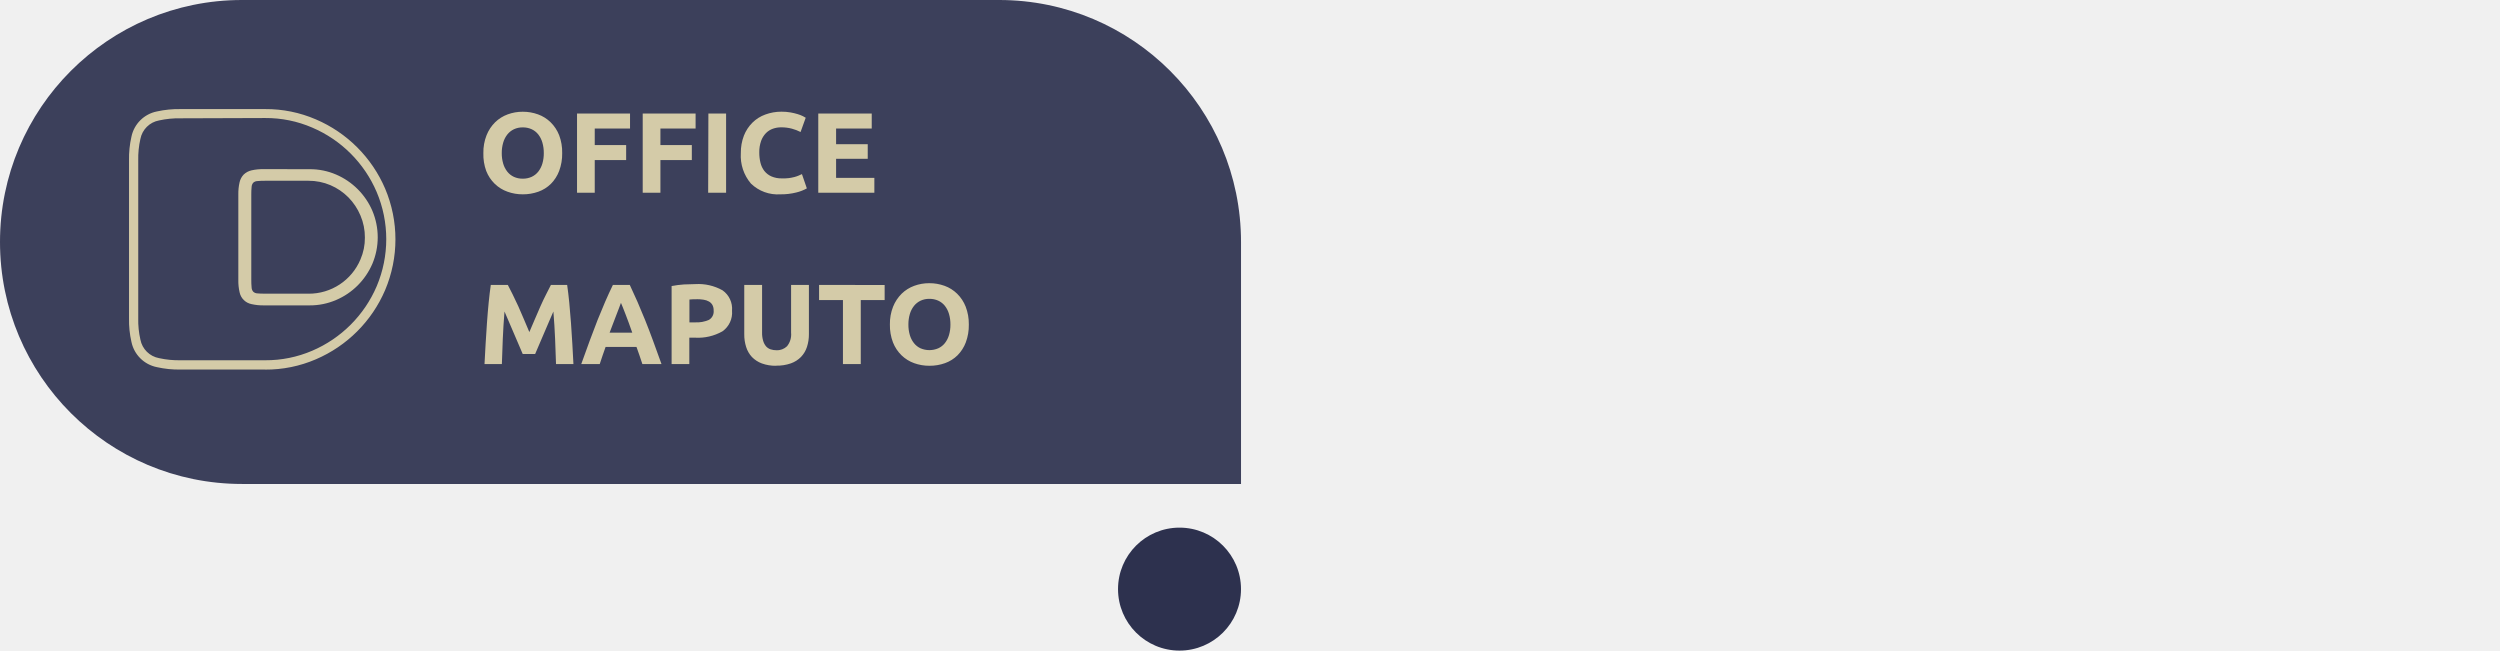
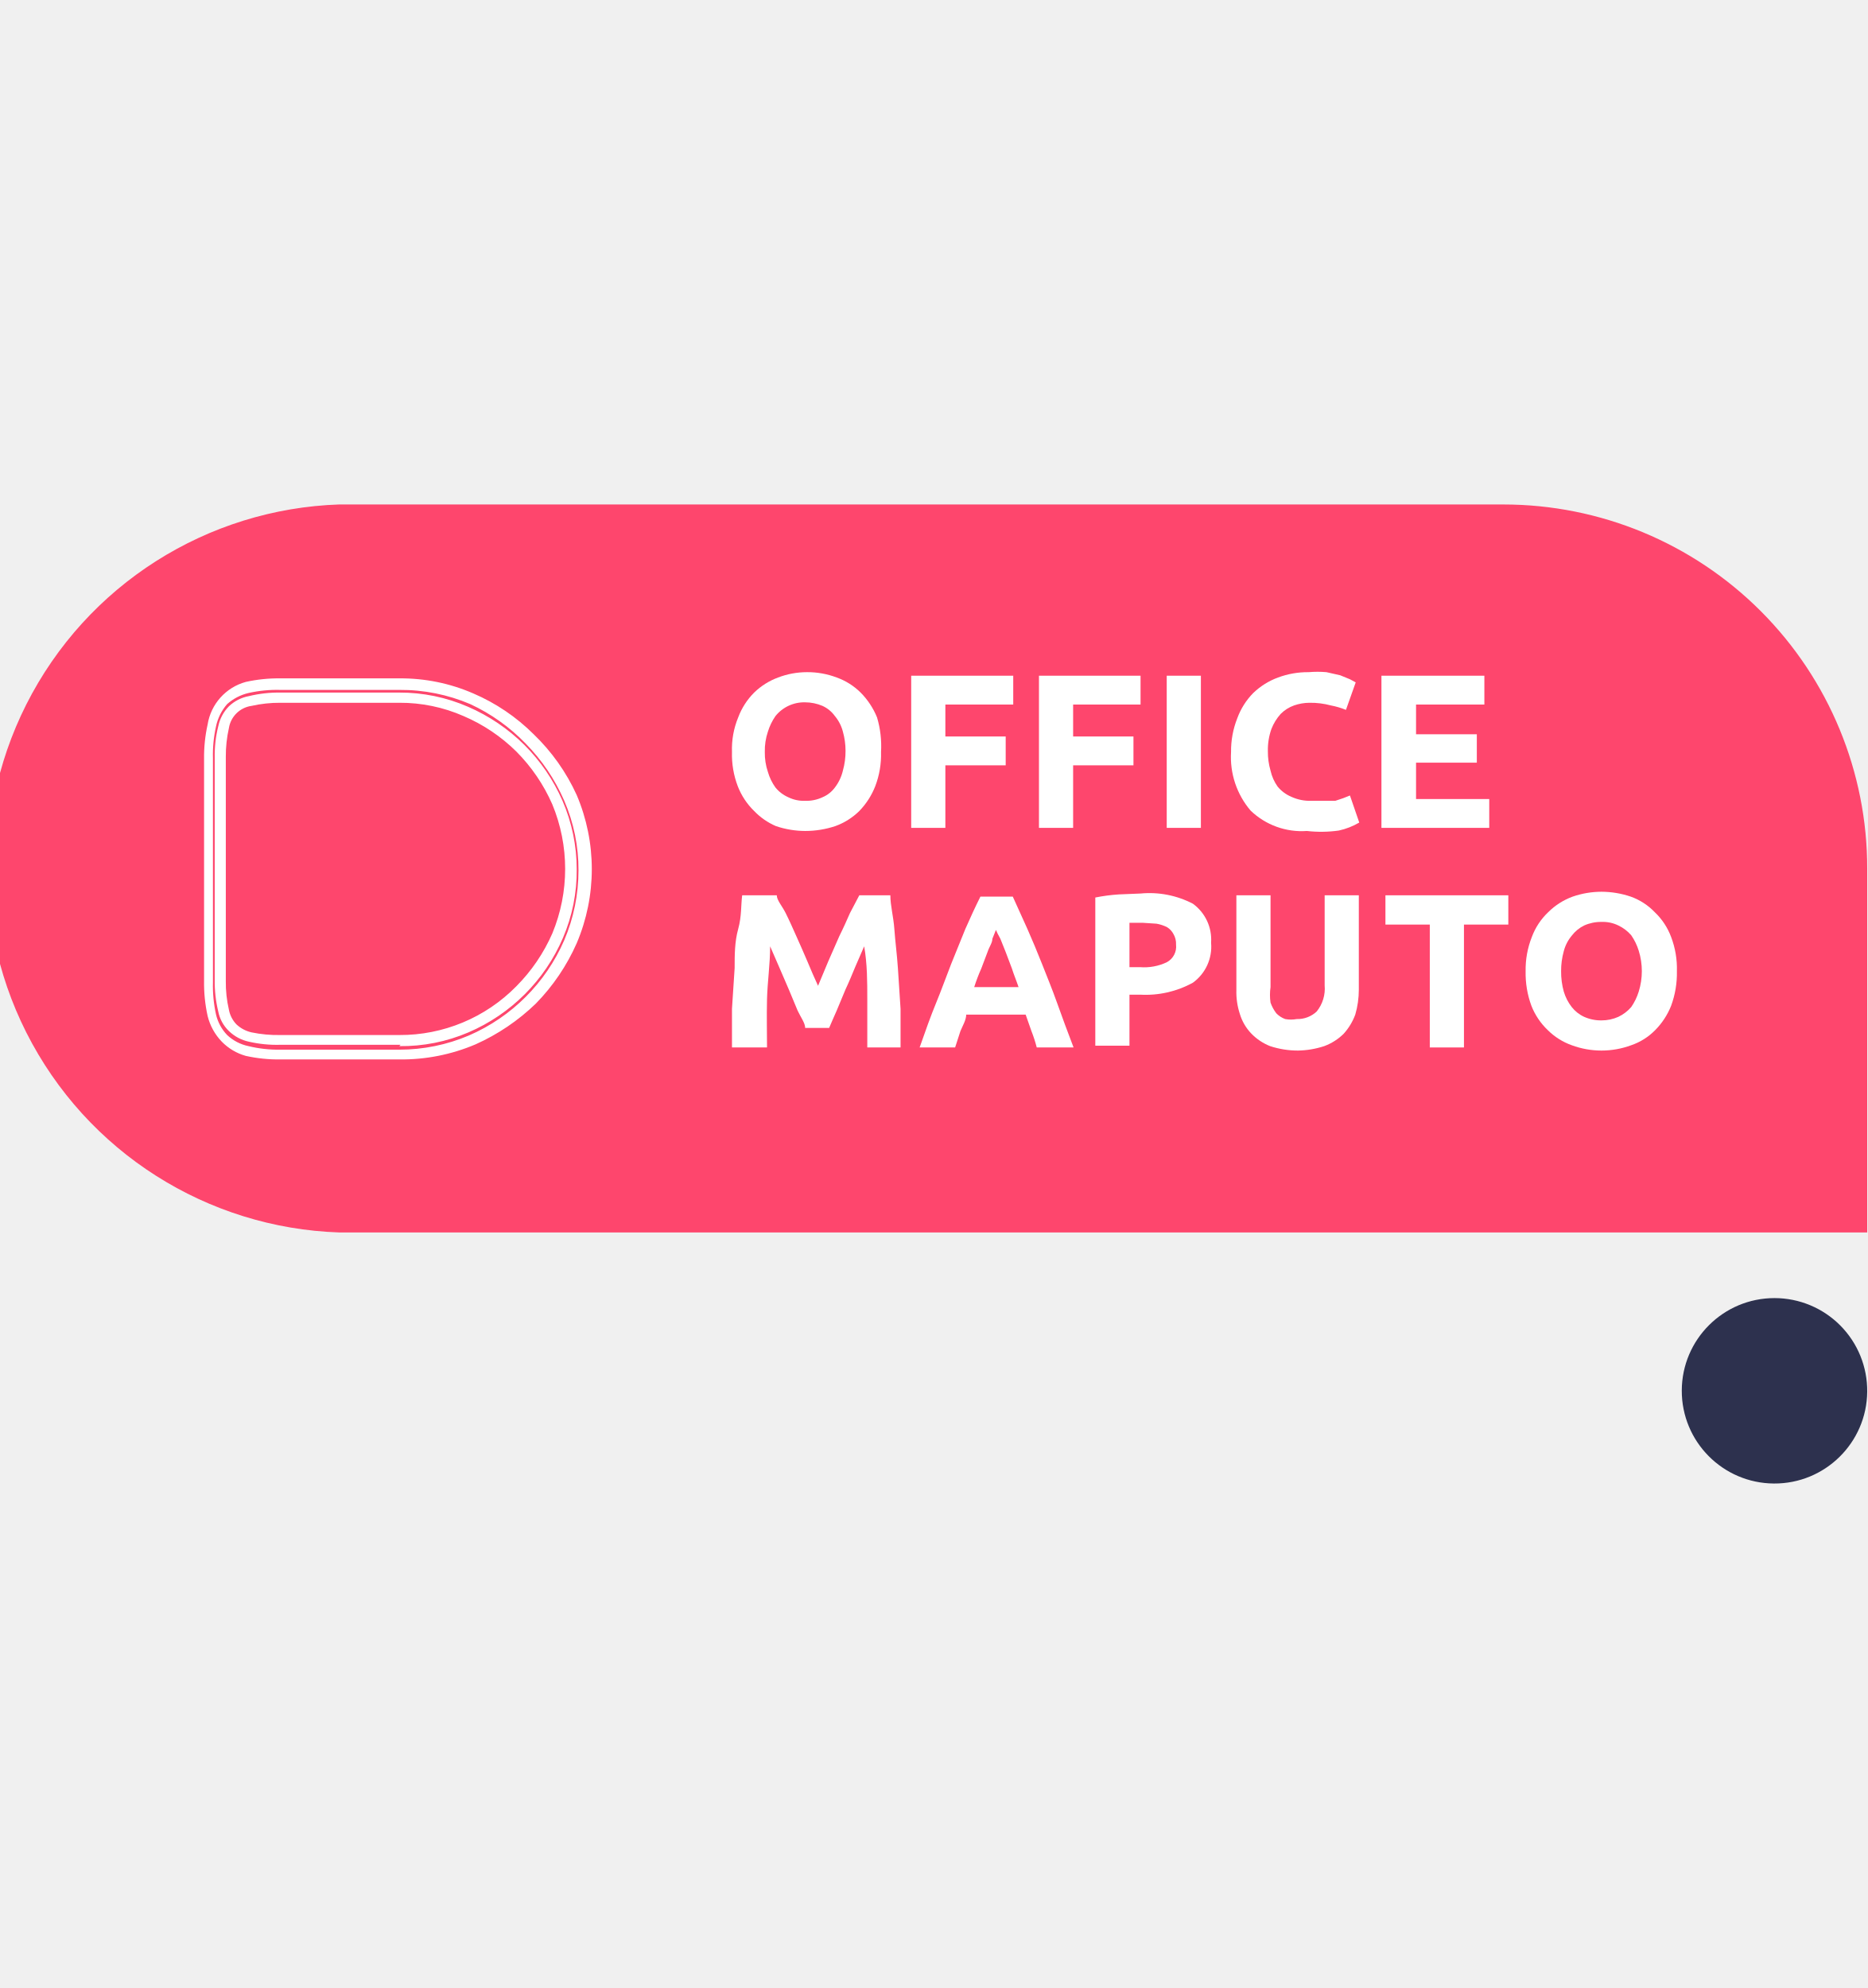
- <svg xmlns="http://www.w3.org/2000/svg" width="87.547" height="22.783" viewBox="0 0 87.547 22.783">
-   <g id="dalima_office_novo" transform="translate(12.003 2.003)">
-     <g id="Group_69" data-name="Group 69" transform="translate(-12.003 -2.003)">
-       <g id="Group_26" data-name="Group 26" transform="translate(0 0)">
-         <circle id="Ellipse_1" data-name="Ellipse 1" cx="2.153" cy="2.153" r="2.153" transform="translate(39.152 18.477)" fill="#2d314e" />
-         <path id="Path_28" data-name="Path 28" d="M146.069,333.774v8.474H111.084a8.474,8.474,0,0,1-8.474-8.474h0a8.474,8.474,0,0,1,8.474-8.474H137.6A8.474,8.474,0,0,1,146.069,333.774Z" transform="translate(-102.61 -325.3)" fill="#2d314e" opacity="0.92" />
-         <path id="OFFICE_MAPUTO" data-name="OFFICE MAPUTO" d="M.844-1.388a1.26,1.26,0,0,0,.05.368.841.841,0,0,0,.144.282.637.637,0,0,0,.23.182.725.725,0,0,0,.312.064.728.728,0,0,0,.31-.064.633.633,0,0,0,.232-.182.841.841,0,0,0,.144-.282,1.26,1.26,0,0,0,.05-.368,1.28,1.28,0,0,0-.05-.37.838.838,0,0,0-.144-.284.633.633,0,0,0-.232-.182.728.728,0,0,0-.31-.064.706.706,0,0,0-.312.066.657.657,0,0,0-.23.184.838.838,0,0,0-.144.284A1.265,1.265,0,0,0,.844-1.388Zm2.116,0a1.706,1.706,0,0,1-.106.626,1.287,1.287,0,0,1-.29.452,1.191,1.191,0,0,1-.438.274A1.591,1.591,0,0,1,1.58.056a1.551,1.551,0,0,1-.536-.092A1.232,1.232,0,0,1,.6-.31a1.281,1.281,0,0,1-.3-.452A1.678,1.678,0,0,1,.2-1.388a1.624,1.624,0,0,1,.112-.626,1.334,1.334,0,0,1,.3-.454,1.242,1.242,0,0,1,.44-.276,1.511,1.511,0,0,1,.526-.092,1.551,1.551,0,0,1,.536.092,1.219,1.219,0,0,1,.44.276,1.3,1.3,0,0,1,.3.454A1.678,1.678,0,0,1,2.96-1.388ZM3.48,0V-2.772H5.336v.524H4.1v.58H5.2v.524H4.1V0Zm2.3,0V-2.772H7.632v.524H6.4v.58H7.5v.524H6.4V0Zm2.3-2.772H8.7V0H8.072ZM10.6.056A1.347,1.347,0,0,1,9.57-.32a1.5,1.5,0,0,1-.354-1.068A1.642,1.642,0,0,1,9.324-2a1.323,1.323,0,0,1,.3-.456,1.238,1.238,0,0,1,.448-.282,1.616,1.616,0,0,1,.564-.1,1.808,1.808,0,0,1,.32.026,2.075,2.075,0,0,1,.252.06,1.244,1.244,0,0,1,.18.07q.072.036.1.056l-.18.5a1.51,1.51,0,0,0-.3-.116,1.422,1.422,0,0,0-.386-.048.853.853,0,0,0-.282.048.638.638,0,0,0-.244.154.767.767,0,0,0-.17.274,1.15,1.15,0,0,0-.064.408,1.456,1.456,0,0,0,.042.358.759.759,0,0,0,.136.286.653.653,0,0,0,.246.19.875.875,0,0,0,.368.07A1.677,1.677,0,0,0,10.9-.512a1.812,1.812,0,0,0,.192-.038A1.008,1.008,0,0,0,11.24-.6l.116-.052.172.5a1.462,1.462,0,0,1-.372.144A2.168,2.168,0,0,1,10.6.056ZM11.928,0V-2.772H13.8v.524H12.552V-1.7H13.66v.512H12.552v.668h1.34V0ZM1.056,3.228q.072.132.166.326t.2.42q.1.226.2.462l.188.444L2,4.436q.1-.236.2-.462t.2-.42q.094-.194.166-.326h.568q.04.276.074.618t.06.712q.026.37.048.742t.038.7H2.744q-.012-.4-.032-.88t-.06-.96l-.161.372q-.088.2-.175.408t-.167.39l-.136.318H1.578L1.442,5.33q-.08-.186-.167-.39T1.1,4.532L.94,4.16q-.04.484-.06.96T.848,6H.24q.016-.328.038-.7t.048-.742q.026-.37.06-.712T.46,3.228ZM5.768,6q-.046-.144-.1-.3l-.106-.3H4.48l-.105.3q-.053.152-.1.3H3.628q.157-.448.3-.828T4.2,4.456q.134-.336.265-.638t.271-.59h.591q.137.288.269.59t.267.638q.135.336.275.716t.3.828Zm-.75-2.144q-.021.06-.061.164t-.092.24q-.051.136-.115.3T4.621,4.9h.793q-.064-.18-.123-.345t-.113-.3l-.094-.24Q5.043,3.915,5.018,3.856ZM7.624,3.2a1.734,1.734,0,0,1,.952.218.79.79,0,0,1,.332.714.8.8,0,0,1-.336.722,1.739,1.739,0,0,1-.96.222h-.2V6H6.792V3.268a3.53,3.53,0,0,1,.432-.056Q7.452,3.2,7.624,3.2Zm.04.532q-.068,0-.134,0l-.114.008v.8h.2A1.062,1.062,0,0,0,8.1,4.452a.338.338,0,0,0,.164-.328.394.394,0,0,0-.042-.192A.319.319,0,0,0,8.1,3.81a.54.54,0,0,0-.19-.064A1.569,1.569,0,0,0,7.664,3.728Zm2.788,2.328a1.4,1.4,0,0,1-.5-.082.939.939,0,0,1-.35-.228.911.911,0,0,1-.2-.348,1.43,1.43,0,0,1-.066-.446V3.228h.624V4.9a.94.94,0,0,0,.038.286.527.527,0,0,0,.1.192.371.371,0,0,0,.16.106.636.636,0,0,0,.206.032.5.5,0,0,0,.37-.14.653.653,0,0,0,.142-.476V3.228H11.6V4.952a1.41,1.41,0,0,1-.068.448.917.917,0,0,1-.208.35.933.933,0,0,1-.356.226A1.475,1.475,0,0,1,10.452,6.056Zm3.8-2.828V3.76h-.836V6h-.624V3.76h-.836V3.228Zm.832,1.384a1.26,1.26,0,0,0,.05.368.841.841,0,0,0,.144.282.637.637,0,0,0,.23.182.788.788,0,0,0,.622,0,.633.633,0,0,0,.232-.182.841.841,0,0,0,.144-.282,1.26,1.26,0,0,0,.05-.368,1.28,1.28,0,0,0-.05-.37.838.838,0,0,0-.144-.284.633.633,0,0,0-.232-.182.728.728,0,0,0-.31-.064.706.706,0,0,0-.312.066.657.657,0,0,0-.23.184.838.838,0,0,0-.144.284A1.265,1.265,0,0,0,15.084,4.612Zm2.116,0a1.706,1.706,0,0,1-.106.626,1.287,1.287,0,0,1-.29.452,1.191,1.191,0,0,1-.438.274,1.591,1.591,0,0,1-.546.092,1.551,1.551,0,0,1-.536-.092,1.232,1.232,0,0,1-.44-.274,1.281,1.281,0,0,1-.3-.452,1.678,1.678,0,0,1-.108-.626,1.624,1.624,0,0,1,.112-.626,1.334,1.334,0,0,1,.3-.454,1.242,1.242,0,0,1,.44-.276,1.511,1.511,0,0,1,.526-.092,1.551,1.551,0,0,1,.536.092,1.219,1.219,0,0,1,.44.276,1.3,1.3,0,0,1,.3.454A1.678,1.678,0,0,1,17.2,4.612Z" transform="translate(16.727 6.749)" fill="#d4cba8" />
-         <g id="Group_25" data-name="Group 25" transform="translate(4.519 3.82)">
-           <path id="Path_29" data-name="Path 29" d="M111.163,337.621H108.2a3.477,3.477,0,0,1-.832-.084,1.137,1.137,0,0,1-.89-.883,3.406,3.406,0,0,1-.085-.826v-5.535a3.417,3.417,0,0,1,.085-.827,1.137,1.137,0,0,1,.89-.883,3.558,3.558,0,0,1,.832-.083h2.961a4.416,4.416,0,0,1,1.777.361,4.61,4.61,0,0,1,2.424,2.424,4.553,4.553,0,0,1,0,3.553,4.61,4.61,0,0,1-2.424,2.424,4.416,4.416,0,0,1-1.777.361m-2.961-8.8a3.207,3.207,0,0,0-.753.074.816.816,0,0,0-.656.651,3.067,3.067,0,0,0-.075.747v5.53a3.048,3.048,0,0,0,.075.746.816.816,0,0,0,.656.651,3.212,3.212,0,0,0,.753.074h2.961a4.111,4.111,0,0,0,1.648-.334,4.292,4.292,0,0,0,2.257-2.257,4.226,4.226,0,0,0,0-3.3h0a4.281,4.281,0,0,0-2.257-2.257,4.092,4.092,0,0,0-1.648-.335Z" transform="translate(-106.394 -328.5)" fill="#d4cba8" />
-           <path id="Path_30" data-name="Path 30" d="M112.091,330.256a2.3,2.3,0,0,1,.927.188,2.422,2.422,0,0,1,1.269,1.269,2.389,2.389,0,0,1,0,1.856,2.434,2.434,0,0,1-.513.756,2.383,2.383,0,0,1-.756.511,2.3,2.3,0,0,1-.927.189h-1.606a1.8,1.8,0,0,1-.429-.044.53.53,0,0,1-.419-.416,1.765,1.765,0,0,1-.044-.427v-3a1.76,1.76,0,0,1,.044-.425.574.574,0,0,1,.145-.271.584.584,0,0,1,.275-.146,1.8,1.8,0,0,1,.429-.042Zm-.041,4.36a1.96,1.96,0,0,0,1.82-1.2,1.884,1.884,0,0,0,.155-.766,1.933,1.933,0,0,0-.155-.772,2.011,2.011,0,0,0-.422-.635,1.986,1.986,0,0,0-.628-.427,1.942,1.942,0,0,0-.771-.155h-1.519a2.668,2.668,0,0,0-.271.011.221.221,0,0,0-.145.059.243.243,0,0,0-.056.146,2.54,2.54,0,0,0-.011.268v2.987a2.557,2.557,0,0,0,.011.268.236.236,0,0,0,.056.145.221.221,0,0,0,.145.06c.067.007.157.01.271.01Z" transform="translate(-105.766 -328.151)" fill="#d4cba8" />
+ <svg xmlns="http://www.w3.org/2000/svg" width="90" height="95.826" viewBox="0 0 42.09 22.07">
+   <defs>
+     <style>.cls-1{fill:none;}.cls-2{fill:#2d314e;}.cls-3{opacity:0.92;}.cls-4{clip-path:url(#clip-path);}.cls-5{clip-path:url(#clip-path-2);}.cls-6{fill:#ff3762;}.cls-7{fill:#fff;}</style>
+     <clipPath id="clip-path" transform="translate(0)">
+       <rect class="cls-1" width="42.09" height="16.41" />
+     </clipPath>
+     <clipPath id="clip-path-2" transform="translate(0)">
+       <rect class="cls-1" width="42.09" height="16.41" />
+     </clipPath>
+   </defs>
+   <g id="Layer_2" data-name="Layer 2">
+     <g id="Layer_1-2" data-name="Layer 1">
+       <path class="cls-2" d="M42.09,20A2.09,2.09,0,1,1,40,17.89,2.09,2.09,0,0,1,42.09,20" transform="translate(0)" />
+       <g class="cls-3">
+         <g class="cls-4">
+           <g class="cls-5">
+             <path class="cls-6" d="M42.09,8.21v8.2H8.21A8.21,8.21,0,1,1,8.21,0H33.89a8.2,8.2,0,0,1,8.2,8.21" transform="translate(0)" />
+           </g>
        </g>
      </g>
-       <rect id="Rectangle_46" data-name="Rectangle 46" width="43.251" height="11.475" transform="translate(44.296 2.99)" fill="none" />
+       <path class="cls-7" d="M19.86,5.58a2,2,0,0,1-.13.77,1.69,1.69,0,0,1-.36.56,1.5,1.5,0,0,1-.54.34,2.15,2.15,0,0,1-.68.11,2.08,2.08,0,0,1-.66-.11A1.5,1.5,0,0,1,17,6.91a1.57,1.57,0,0,1-.37-.56,2,2,0,0,1-.13-.77,1.87,1.87,0,0,1,.14-.78A1.57,1.57,0,0,1,17,4.24a1.54,1.54,0,0,1,.54-.34,1.82,1.82,0,0,1,.65-.12,1.85,1.85,0,0,1,.67.12,1.46,1.46,0,0,1,.54.34,1.71,1.71,0,0,1,.37.56A2.27,2.27,0,0,1,19.86,5.58Zm-2.62,0a1.33,1.33,0,0,0,.07.45,1.14,1.14,0,0,0,.17.35.77.77,0,0,0,.29.22.79.79,0,0,0,.38.08.85.85,0,0,0,.39-.08.67.67,0,0,0,.28-.22A1,1,0,0,0,19,6a1.63,1.63,0,0,0,.06-.45A1.6,1.6,0,0,0,19,5.12a.89.89,0,0,0-.18-.35.7.7,0,0,0-.28-.23,1,1,0,0,0-.39-.08.83.83,0,0,0-.67.31,1.27,1.27,0,0,0-.17.35A1.35,1.35,0,0,0,17.24,5.58Z" transform="translate(0)" />
+       <path class="cls-7" d="M20.54,7.29V3.86h2.3v.65H21.31v.72h1.36v.65H21.31V7.29Z" transform="translate(0)" />
+       <path class="cls-7" d="M23.42,7.29V3.86h2.29v.65H24.19v.72h1.36v.65H24.19V7.29Z" transform="translate(0)" />
+       <path class="cls-7" d="M26.3,3.86h.77V7.29H26.3Z" transform="translate(0)" />
+       <path class="cls-7" d="M29.46,7.36a1.66,1.66,0,0,1-1.27-.46,1.86,1.86,0,0,1-.44-1.32,2,2,0,0,1,.14-.76,1.59,1.59,0,0,1,.36-.57,1.61,1.61,0,0,1,.56-.35,1.92,1.92,0,0,1,.69-.12,2.35,2.35,0,0,1,.4,0l.31.07.22.09.13.07-.22.62A1.78,1.78,0,0,0,30,4.53a1.75,1.75,0,0,0-.48-.06,1.07,1.07,0,0,0-.35.06.8.8,0,0,0-.3.19,1.1,1.1,0,0,0-.21.34,1.41,1.41,0,0,0-.08.5,1.51,1.51,0,0,0,.06.44,1,1,0,0,0,.16.36.81.81,0,0,0,.31.23,1,1,0,0,0,.45.09l.3,0,.24,0,.18-.06.15-.06.21.61a1.57,1.57,0,0,1-.46.18A2.84,2.84,0,0,1,29.46,7.36Z" transform="translate(0)" />
+       <path class="cls-7" d="M31.14,7.29V3.86h2.32v.65H31.92v.67h1.37v.64H31.92v.82h1.65v.65Z" transform="translate(0)" />
+       <path class="cls-7" d="M17.51,8.81c0,.11.12.24.2.4s.16.34.24.52.17.38.25.57.16.38.24.55l.23-.55.25-.57c.09-.18.17-.36.24-.52l.21-.4h.7c0,.23.07.48.09.76s.06.58.08.88l.06.92c0,.31,0,.6,0,.87h-.75c0-.34,0-.7,0-1.09s0-.79-.07-1.19l-.2.46c-.07.17-.14.34-.22.51l-.2.48c-.07.15-.12.28-.17.39h-.54c0-.11-.1-.24-.17-.39l-.2-.48-.22-.51-.2-.46c0,.4-.06.8-.07,1.19s0,.75,0,1.09H16.5c0-.27,0-.56,0-.87l.06-.92c0-.3,0-.59.08-.88s.06-.53.09-.76Z" transform="translate(0)" />
+       <path class="cls-7" d="M23.37,12.24a3.16,3.16,0,0,0-.12-.37l-.13-.37H21.78c0,.12-.08.25-.13.37l-.12.37h-.8c.13-.37.25-.71.37-1s.23-.6.34-.88l.32-.79c.11-.25.22-.49.34-.73h.73l.33.73c.11.25.22.51.33.79s.23.57.34.88.24.66.37,1Zm-.92-2.65-.08.2c0,.09-.07.18-.11.3l-.14.37a4.09,4.09,0,0,0-.16.42h1c-.05-.15-.11-.29-.15-.42l-.14-.37-.12-.3C22.5,9.7,22.47,9.64,22.45,9.59Z" transform="translate(0)" />
+       <path class="cls-7" d="M25.71,8.77A2.12,2.12,0,0,1,26.89,9a1,1,0,0,1,.41.88,1,1,0,0,1-.41.9,2.21,2.21,0,0,1-1.19.27h-.24v1.15h-.77V8.86a4,4,0,0,1,.53-.07Zm.05.66h-.3v1h.24a1.19,1.19,0,0,0,.6-.11.4.4,0,0,0,.21-.4.43.43,0,0,0-.06-.24.4.4,0,0,0-.14-.15.85.85,0,0,0-.24-.08Z" transform="translate(0)" />
+       <path class="cls-7" d="M29.26,12.31a2,2,0,0,1-.63-.1,1.21,1.21,0,0,1-.43-.29,1.09,1.09,0,0,1-.25-.43,1.59,1.59,0,0,1-.08-.55V8.81h.77v2.07a1.2,1.2,0,0,0,0,.35.89.89,0,0,0,.13.24.53.53,0,0,0,.2.13.71.71,0,0,0,.26,0,.63.63,0,0,0,.45-.17.82.82,0,0,0,.18-.59V8.81h.77v2.13a2,2,0,0,1-.08.56,1.34,1.34,0,0,1-.26.43,1.23,1.23,0,0,1-.44.28A2,2,0,0,1,29.26,12.31Z" transform="translate(0)" />
+       <path class="cls-7" d="M34,8.81v.66H33v2.77h-.77V9.47h-1V8.81Z" transform="translate(0)" />
+       <path class="cls-7" d="M37.8,10.52a2.13,2.13,0,0,1-.13.78,1.64,1.64,0,0,1-.36.55,1.38,1.38,0,0,1-.54.34,1.93,1.93,0,0,1-1.34,0,1.46,1.46,0,0,1-.54-.34,1.53,1.53,0,0,1-.37-.55,2.13,2.13,0,0,1-.13-.78,2,2,0,0,1,.14-.77,1.48,1.48,0,0,1,.37-.56,1.52,1.52,0,0,1,.55-.35,2,2,0,0,1,.65-.11,2.08,2.08,0,0,1,.66.11,1.4,1.4,0,0,1,.54.35,1.48,1.48,0,0,1,.37.56A2,2,0,0,1,37.8,10.52Zm-2.61,0a1.65,1.65,0,0,0,.06.46,1.06,1.06,0,0,0,.18.35.76.76,0,0,0,.28.22.93.93,0,0,0,.39.08.92.92,0,0,0,.38-.08.89.89,0,0,0,.29-.22,1.27,1.27,0,0,0,.17-.35,1.55,1.55,0,0,0,0-.92,1.27,1.27,0,0,0-.17-.35.89.89,0,0,0-.29-.22.79.79,0,0,0-.38-.08.93.93,0,0,0-.39.08.79.79,0,0,0-.28.23.89.89,0,0,0-.18.35A1.63,1.63,0,0,0,35.19,10.52Z" transform="translate(0)" />
+       <path class="cls-7" d="M9,12.51H6.32a3.4,3.4,0,0,1-.78-.08A1.21,1.21,0,0,1,5,12.11a1.27,1.27,0,0,1-.32-.58,3.43,3.43,0,0,1-.08-.79v-5a3.4,3.4,0,0,1,.08-.78A1.19,1.19,0,0,1,5.54,4a3.4,3.4,0,0,1,.78-.08H9a4.09,4.09,0,0,1,1.67.34,4.36,4.36,0,0,1,1.36.92A4.47,4.47,0,0,1,13,6.55a4.27,4.27,0,0,1,0,3.34,4.6,4.6,0,0,1-.92,1.36,4.73,4.73,0,0,1-1.36.92A4.26,4.26,0,0,1,9,12.51ZM6.32,4.18a2.92,2.92,0,0,0-.72.07,1.1,1.1,0,0,0-.48.25A1.11,1.11,0,0,0,4.87,5a2.92,2.92,0,0,0-.07.72v5.05a3,3,0,0,0,.07.73,1,1,0,0,0,.25.46,1,1,0,0,0,.48.25,2.86,2.86,0,0,0,.72.08H9a4,4,0,0,0,1.57-.32,4.13,4.13,0,0,0,2.15-2.15,4,4,0,0,0,.32-1.57,3.9,3.9,0,0,0-.32-1.57,4.25,4.25,0,0,0-.87-1.29A4.18,4.18,0,0,0,10.6,4.5,4,4,0,0,0,9,4.18Zm2.71,8H6.32a2.83,2.83,0,0,1-.71-.07.92.92,0,0,1-.45-.24.83.83,0,0,1-.24-.44,2.86,2.86,0,0,1-.08-.72v-5A2.72,2.72,0,0,1,4.92,5a.9.9,0,0,1,.24-.45.88.88,0,0,1,.45-.23,2.84,2.84,0,0,1,.71-.08H9a3.84,3.84,0,0,1,1.55.32,4.13,4.13,0,0,1,1.27.86,4.09,4.09,0,0,1,.86,1.26A3.88,3.88,0,0,1,13,8.22a3.83,3.83,0,0,1-.31,1.55,4.06,4.06,0,0,1-2.13,2.13A3.83,3.83,0,0,1,9,12.21ZM6.32,4.47a2.87,2.87,0,0,0-.65.07.6.6,0,0,0-.51.5,2.87,2.87,0,0,0-.07.65v5.05a2.73,2.73,0,0,0,.07.65.65.65,0,0,0,.17.33.73.73,0,0,0,.34.18,2.93,2.93,0,0,0,.65.06H9a3.67,3.67,0,0,0,2.64-1.1,3.92,3.92,0,0,0,.81-1.19,3.8,3.8,0,0,0,0-2.91,3.92,3.92,0,0,0-.81-1.19,3.83,3.83,0,0,0-1.19-.8A3.55,3.55,0,0,0,9,4.47Z" transform="translate(0)" />
    </g>
  </g>
</svg>
